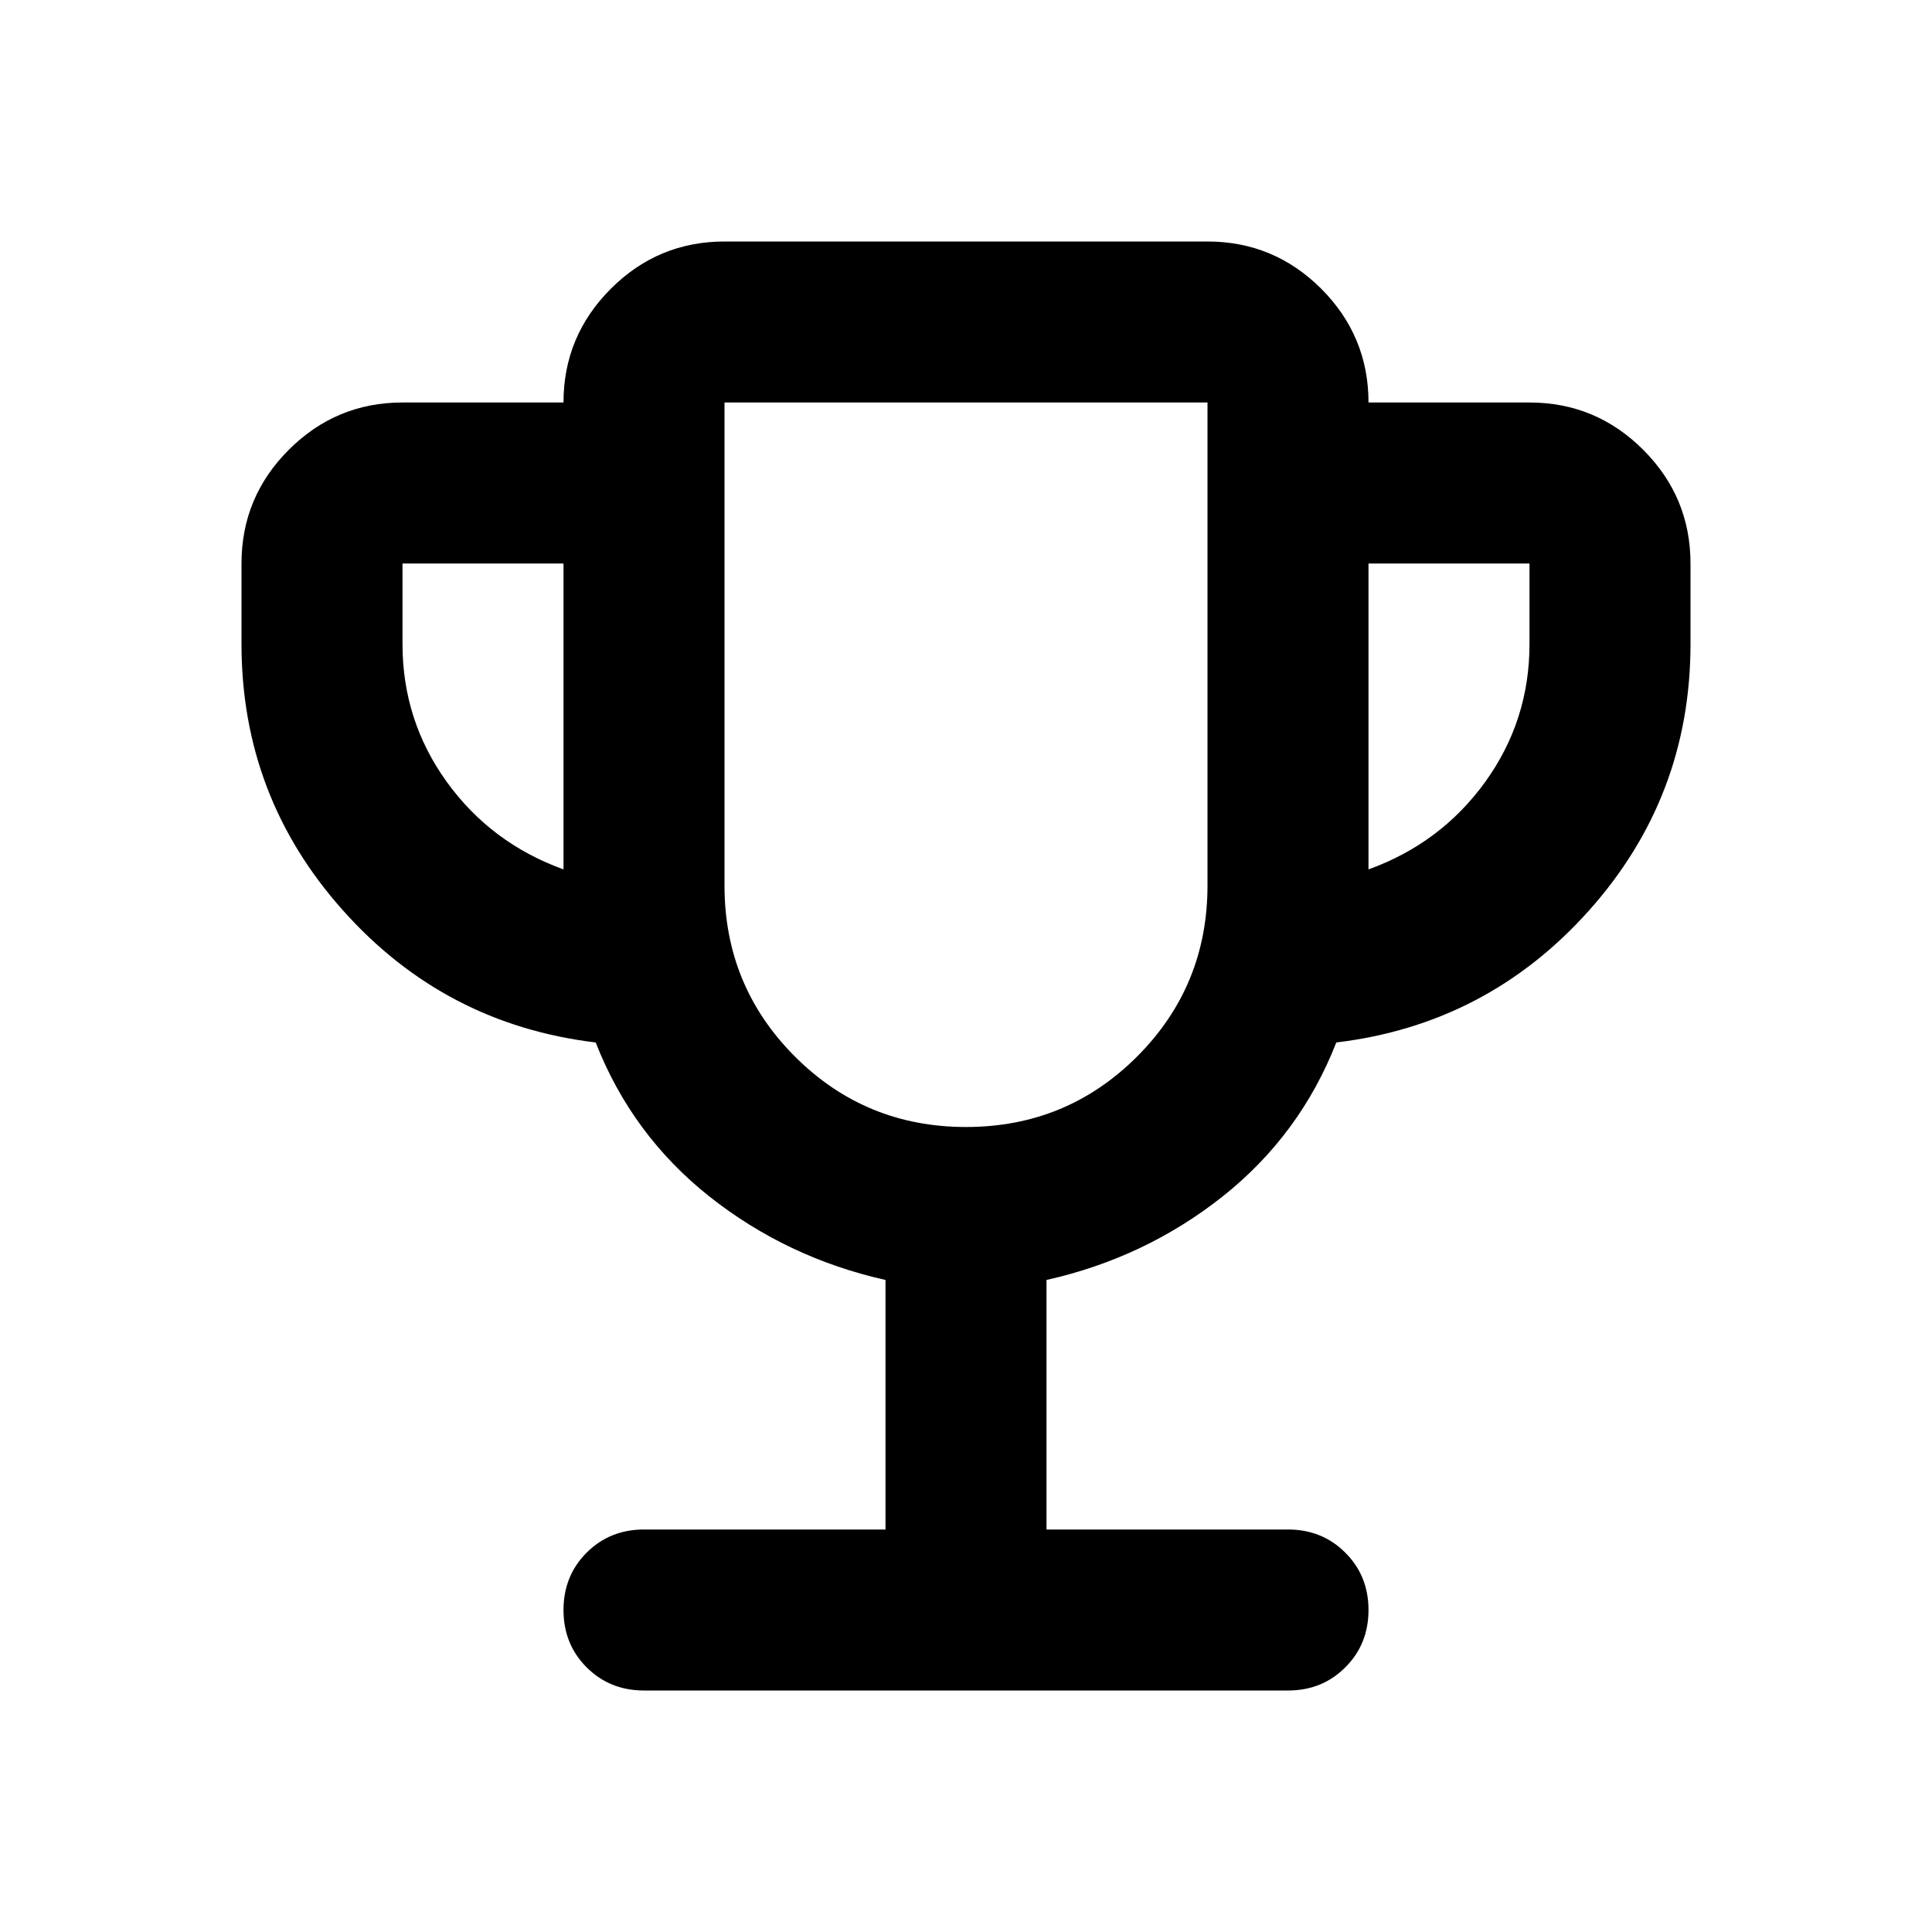
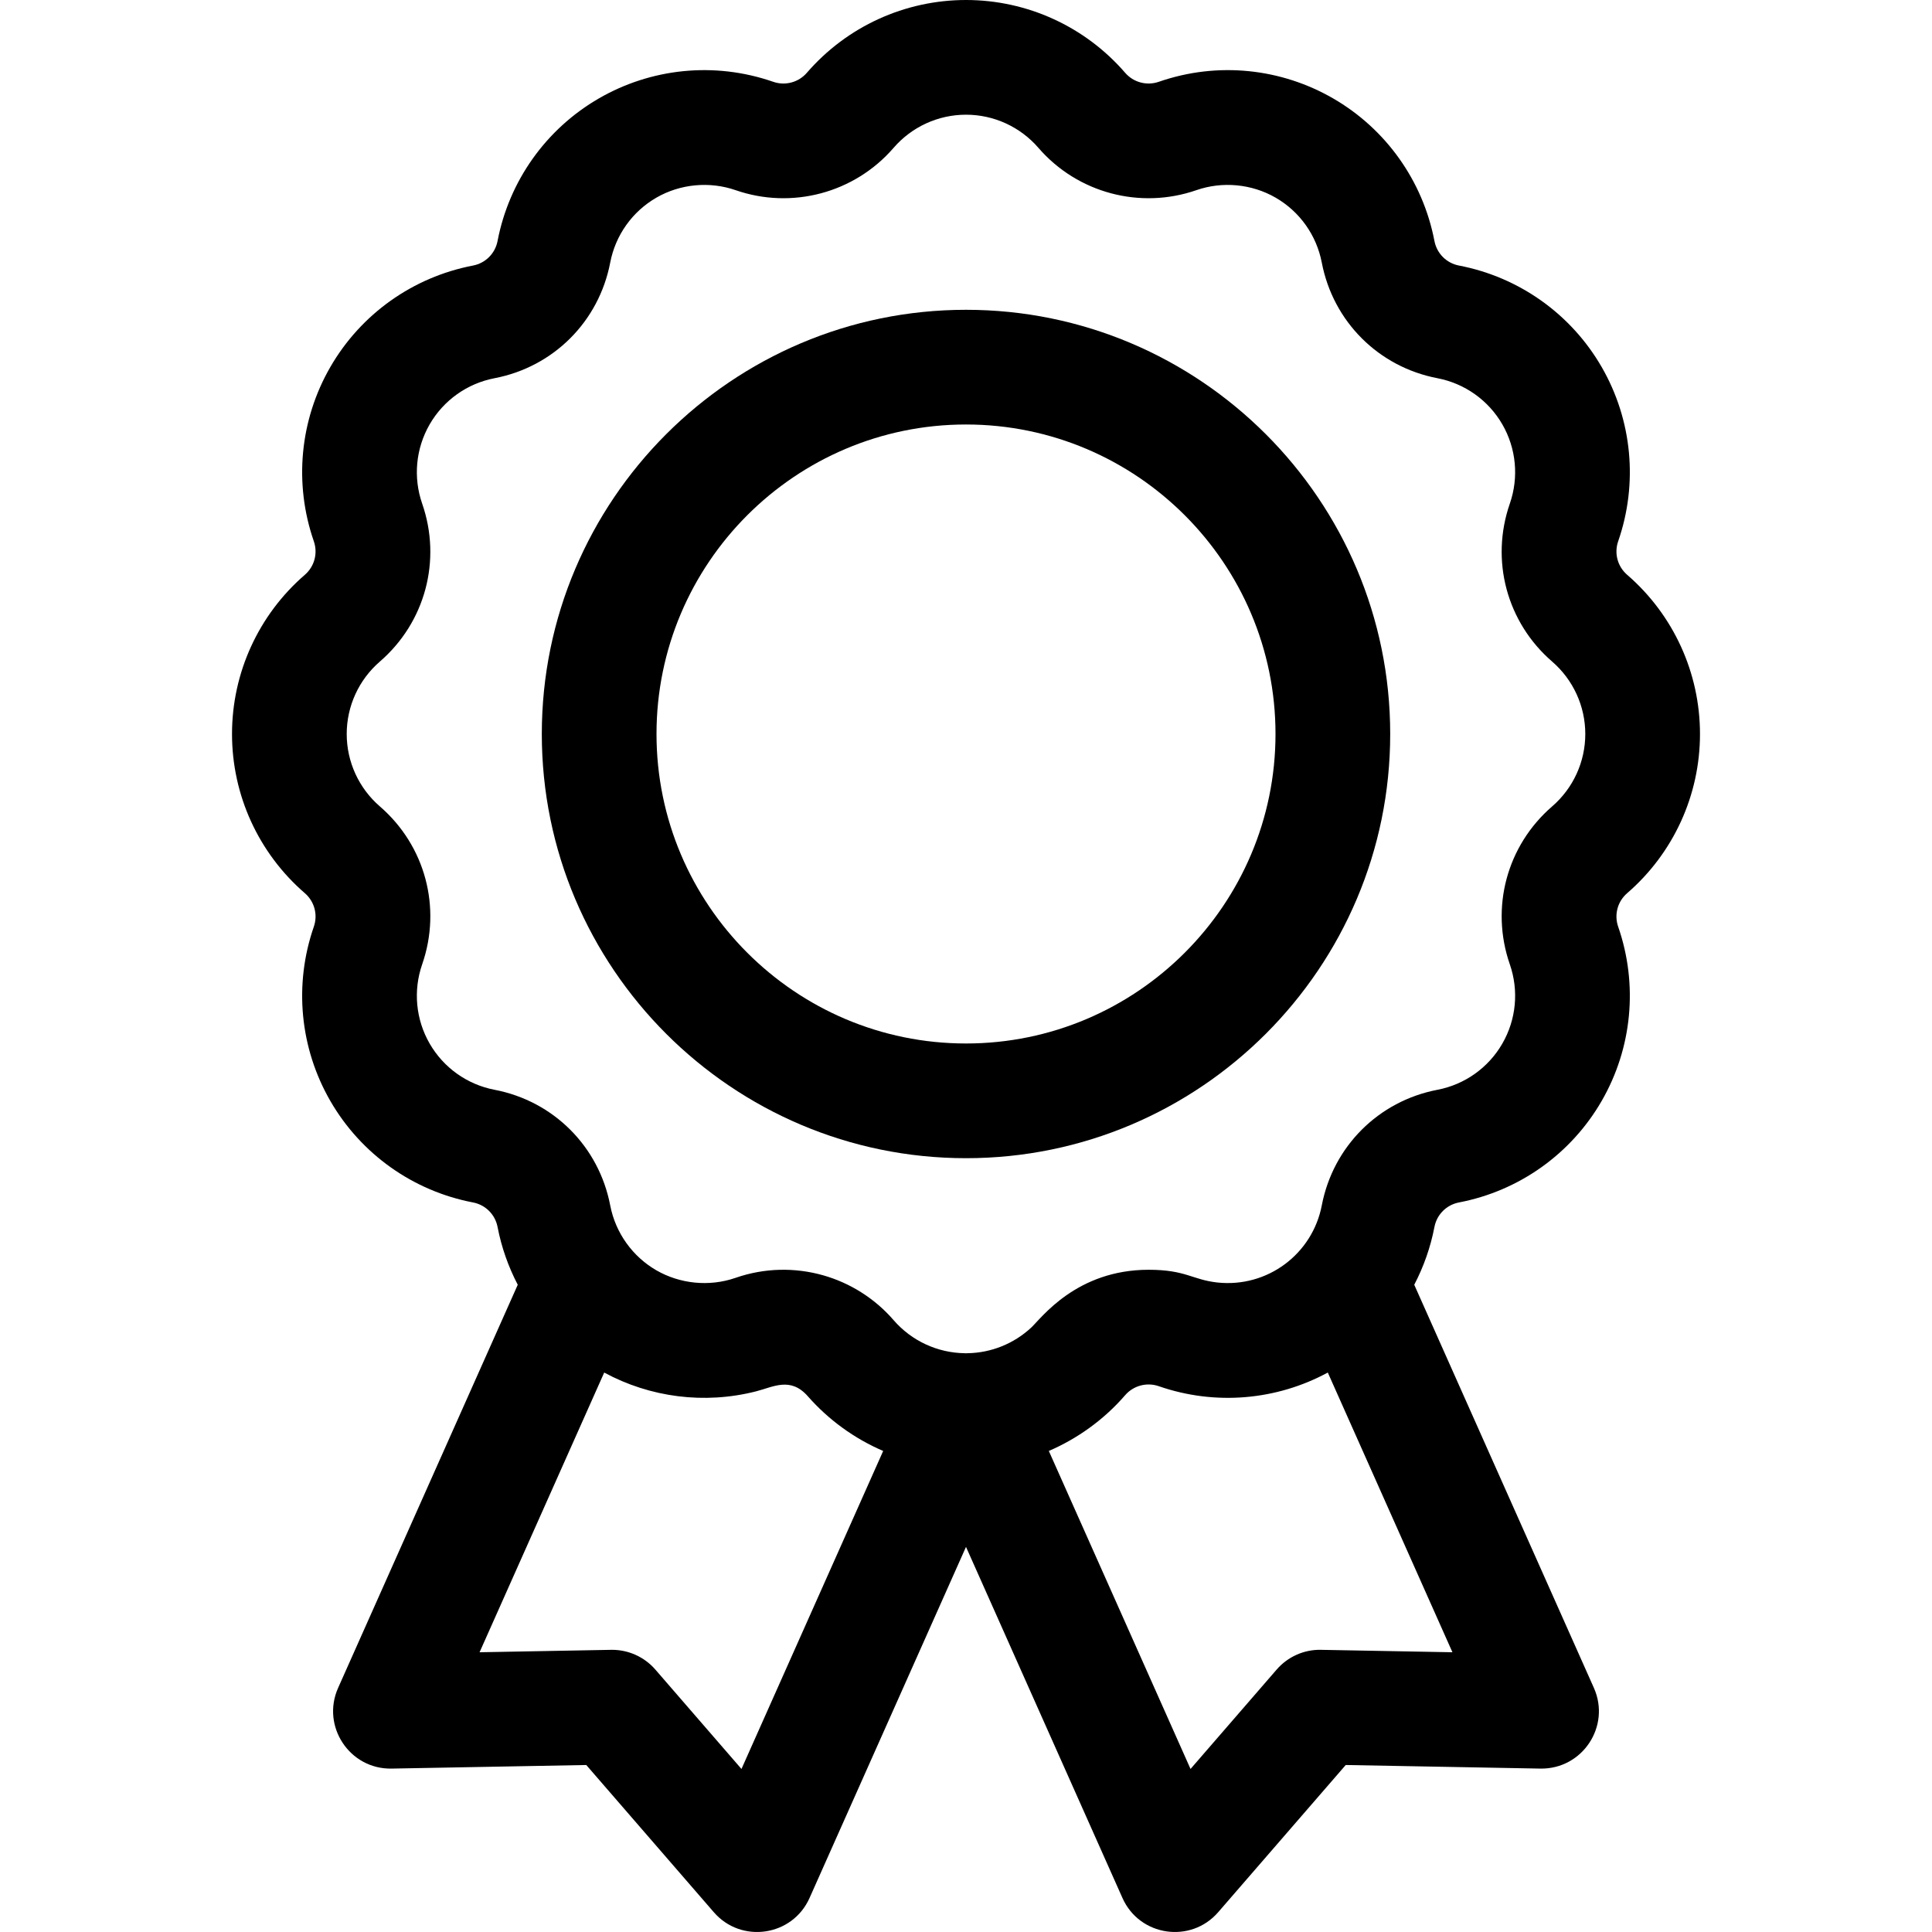
- <svg xmlns="http://www.w3.org/2000/svg" width="24" height="24" viewBox="0 0 24 24" fill="none">
-   <path d="M11 19V15.9C10.183 15.717 9.454 15.371 8.812 14.863C8.171 14.354 7.7 13.717 7.4 12.95C6.15 12.8 5.104 12.254 4.263 11.312C3.421 10.371 3 9.267 3 8V7C3 6.45 3.196 5.979 3.587 5.588C3.979 5.196 4.45 5 5 5H7C7 4.45 7.196 3.979 7.588 3.587C7.979 3.196 8.45 3 9 3H15C15.55 3 16.021 3.196 16.413 3.587C16.804 3.979 17 4.45 17 5H19C19.55 5 20.021 5.196 20.413 5.588C20.804 5.979 21 6.45 21 7V8C21 9.267 20.579 10.371 19.738 11.312C18.896 12.254 17.85 12.8 16.6 12.95C16.3 13.717 15.829 14.354 15.188 14.863C14.546 15.371 13.817 15.717 13 15.9V19H16C16.283 19 16.521 19.096 16.712 19.288C16.904 19.479 17 19.717 17 20C17 20.283 16.904 20.521 16.712 20.712C16.521 20.904 16.283 21 16 21H8C7.717 21 7.479 20.904 7.287 20.712C7.096 20.521 7 20.283 7 20C7 19.717 7.096 19.479 7.287 19.288C7.479 19.096 7.717 19 8 19H11ZM7 10.8V7H5V8C5 8.633 5.183 9.204 5.55 9.713C5.917 10.221 6.4 10.583 7 10.8ZM12 14C12.833 14 13.542 13.708 14.125 13.125C14.708 12.542 15 11.833 15 11V5H9V11C9 11.833 9.292 12.542 9.875 13.125C10.458 13.708 11.167 14 12 14ZM17 10.8C17.6 10.583 18.083 10.221 18.45 9.713C18.817 9.204 19 8.633 19 8V7H17V10.8Z" fill="black" />
+ <svg xmlns="http://www.w3.org/2000/svg" fill="#000000" height="800px" width="800px" version="1.1" id="Layer_1" viewBox="0 0 459.682 459.682" xml:space="preserve">
+   <g id="XMLID_957_">
+     <g>
+       <g>
+         <path d="M404.48,174.639c0-14.544-6.314-28.346-17.322-37.869c-2.297-1.987-3.138-5.124-2.143-7.991     c4.774-13.751,3.341-28.863-3.932-41.46c-7.272-12.596-19.642-21.392-33.938-24.134c-2.981-0.572-5.278-2.869-5.85-5.851     c-2.742-14.295-11.538-26.665-24.135-33.937c-12.212-7.052-27.262-8.858-41.455-3.933c-2.846,0.99-6.019,0.142-7.992-2.139     C258.191,6.315,244.388,0,229.842,0s-28.349,6.315-37.871,17.324c-1.975,2.285-5.148,3.13-7.992,2.141     c-14.167-4.917-29.221-3.132-41.457,3.932c-12.596,7.273-21.393,19.642-24.135,33.935c-0.572,2.983-2.868,5.28-5.849,5.852     c-14.297,2.742-26.667,11.538-33.939,24.135c-7.273,12.597-8.706,27.708-3.933,41.459c0.996,2.869,0.155,6.006-2.141,7.992     c-11.009,9.522-17.322,23.324-17.322,37.869c0,14.544,6.314,28.346,17.322,37.869c2.297,1.986,3.138,5.123,2.142,7.991     c-4.773,13.75-3.34,28.862,3.933,41.459c7.278,12.605,19.647,21.404,33.938,24.14c2.982,0.571,5.279,2.867,5.851,5.851     c0.929,4.843,2.569,9.456,4.8,13.733l-42.744,95.924c-4.059,9.108,2.73,19.378,12.715,19.197l46.333-0.854l30.345,35.023     c6.539,7.546,18.712,5.741,22.777-3.381l37.226-83.54l37.226,83.54c4.072,9.139,16.25,10.913,22.777,3.381l30.345-35.023     l46.333,0.854c10.05,0.147,16.757-10.126,12.715-19.197l-42.744-95.924c2.232-4.278,3.871-8.891,4.801-13.735     c0.572-2.982,2.868-5.278,5.85-5.849c14.291-2.737,26.662-11.536,33.938-24.14c7.273-12.597,8.706-27.709,3.933-41.458     c-0.996-2.868-0.155-6.005,2.142-7.991C398.167,202.987,404.48,189.184,404.48,174.639z M176.419,420.89l-20.481-23.637     c-2.595-2.995-6.359-4.71-10.312-4.71c-0.084,0-0.169,0.001-0.252,0.003l-31.27,0.577l29.655-66.55     c10.928,5.915,23.829,7.6,36.101,4.48c4.14-1.053,8.22-3.55,12.36,1.175c4.874,5.551,11.028,10.047,17.916,12.999L176.419,420.89     z M345.579,393.122l-31.269-0.577c-4.059-0.093-7.915,1.649-10.565,4.708l-20.481,23.637l-33.717-75.665     c6.759-2.907,13.096-7.412,18.16-13.267c1.975-2.281,5.146-3.132,7.993-2.143c13.501,4.692,28.108,3.323,40.224-3.244     L345.579,393.122z M369.305,191.867c-10.801,9.342-14.753,24.094-10.071,37.583c2.172,6.258,1.522,13.133-1.786,18.862     c-3.31,5.734-8.937,9.737-15.436,10.981c-14.027,2.686-24.829,13.485-27.52,27.511c-2.21,11.521-12.893,19.651-24.895,18.337     c-5.971-0.672-7.455-3.025-16.306-3.025c-17.177,0-25.528,11.508-27.909,13.736c-4.118,3.842-9.549,6.047-15.234,6.121     c-0.079,0.001-0.157,0.008-0.235,0.01c-0.024,0-0.048,0.002-0.072,0.002c-0.024,0-0.048-0.002-0.072-0.002     c-0.079-0.002-0.156-0.009-0.235-0.01c-6.393-0.084-12.596-2.873-16.92-7.872c-4.495-5.197-10.386-8.858-16.751-10.664     c-6.697-1.901-13.947-1.796-20.838,0.597c-6.326,2.197-13.301,1.417-18.858-1.79c-5.518-3.186-9.691-8.741-10.977-15.44     c-2.692-14.028-13.495-24.828-27.522-27.512c-6.498-1.245-12.124-5.247-15.435-10.981c-3.307-5.729-3.958-12.604-1.786-18.864     c4.683-13.487,0.73-28.239-10.069-37.581c-5.011-4.334-7.885-10.614-7.885-17.228c0-6.614,2.874-12.893,7.885-17.228     c10.799-9.342,14.752-24.094,10.069-37.583c-2.173-6.259-1.522-13.134,1.786-18.863c3.307-5.728,8.936-9.73,15.444-10.978     c14.023-2.688,24.822-13.487,27.512-27.512c1.248-6.507,5.249-12.135,10.977-15.443c5.7-3.29,12.677-3.931,18.864-1.784     c13.355,4.636,28.264,0.705,37.583-10.071c4.334-5.011,10.613-7.885,17.228-7.885s12.895,2.874,17.229,7.886     c9.302,10.756,24.201,14.713,37.583,10.07c6.185-2.148,13.162-1.505,18.861,1.785c5.728,3.307,9.729,8.936,10.978,15.443     c2.689,14.024,13.488,24.824,27.512,27.513c6.507,1.248,12.136,5.249,15.444,10.977c3.307,5.729,3.959,12.604,1.785,18.864     c-4.682,13.489-0.728,28.241,10.071,37.582c5.011,4.334,7.885,10.614,7.885,17.228S374.316,187.533,369.305,191.867z" />
+         <path d="M229.842,73.71c-55.653,0-100.93,45.276-100.93,100.929c0,55.653,45.277,100.93,100.93,100.93     s100.93-45.277,100.93-100.93C330.772,118.986,285.494,73.71,229.842,73.71z M229.842,248.277     c-40.604,0-73.639-33.034-73.639-73.639S189.237,101,229.842,101c40.605,0,73.639,33.034,73.639,73.638     S270.446,248.277,229.842,248.277z" />
+       </g>
+     </g>
+   </g>
</svg>
